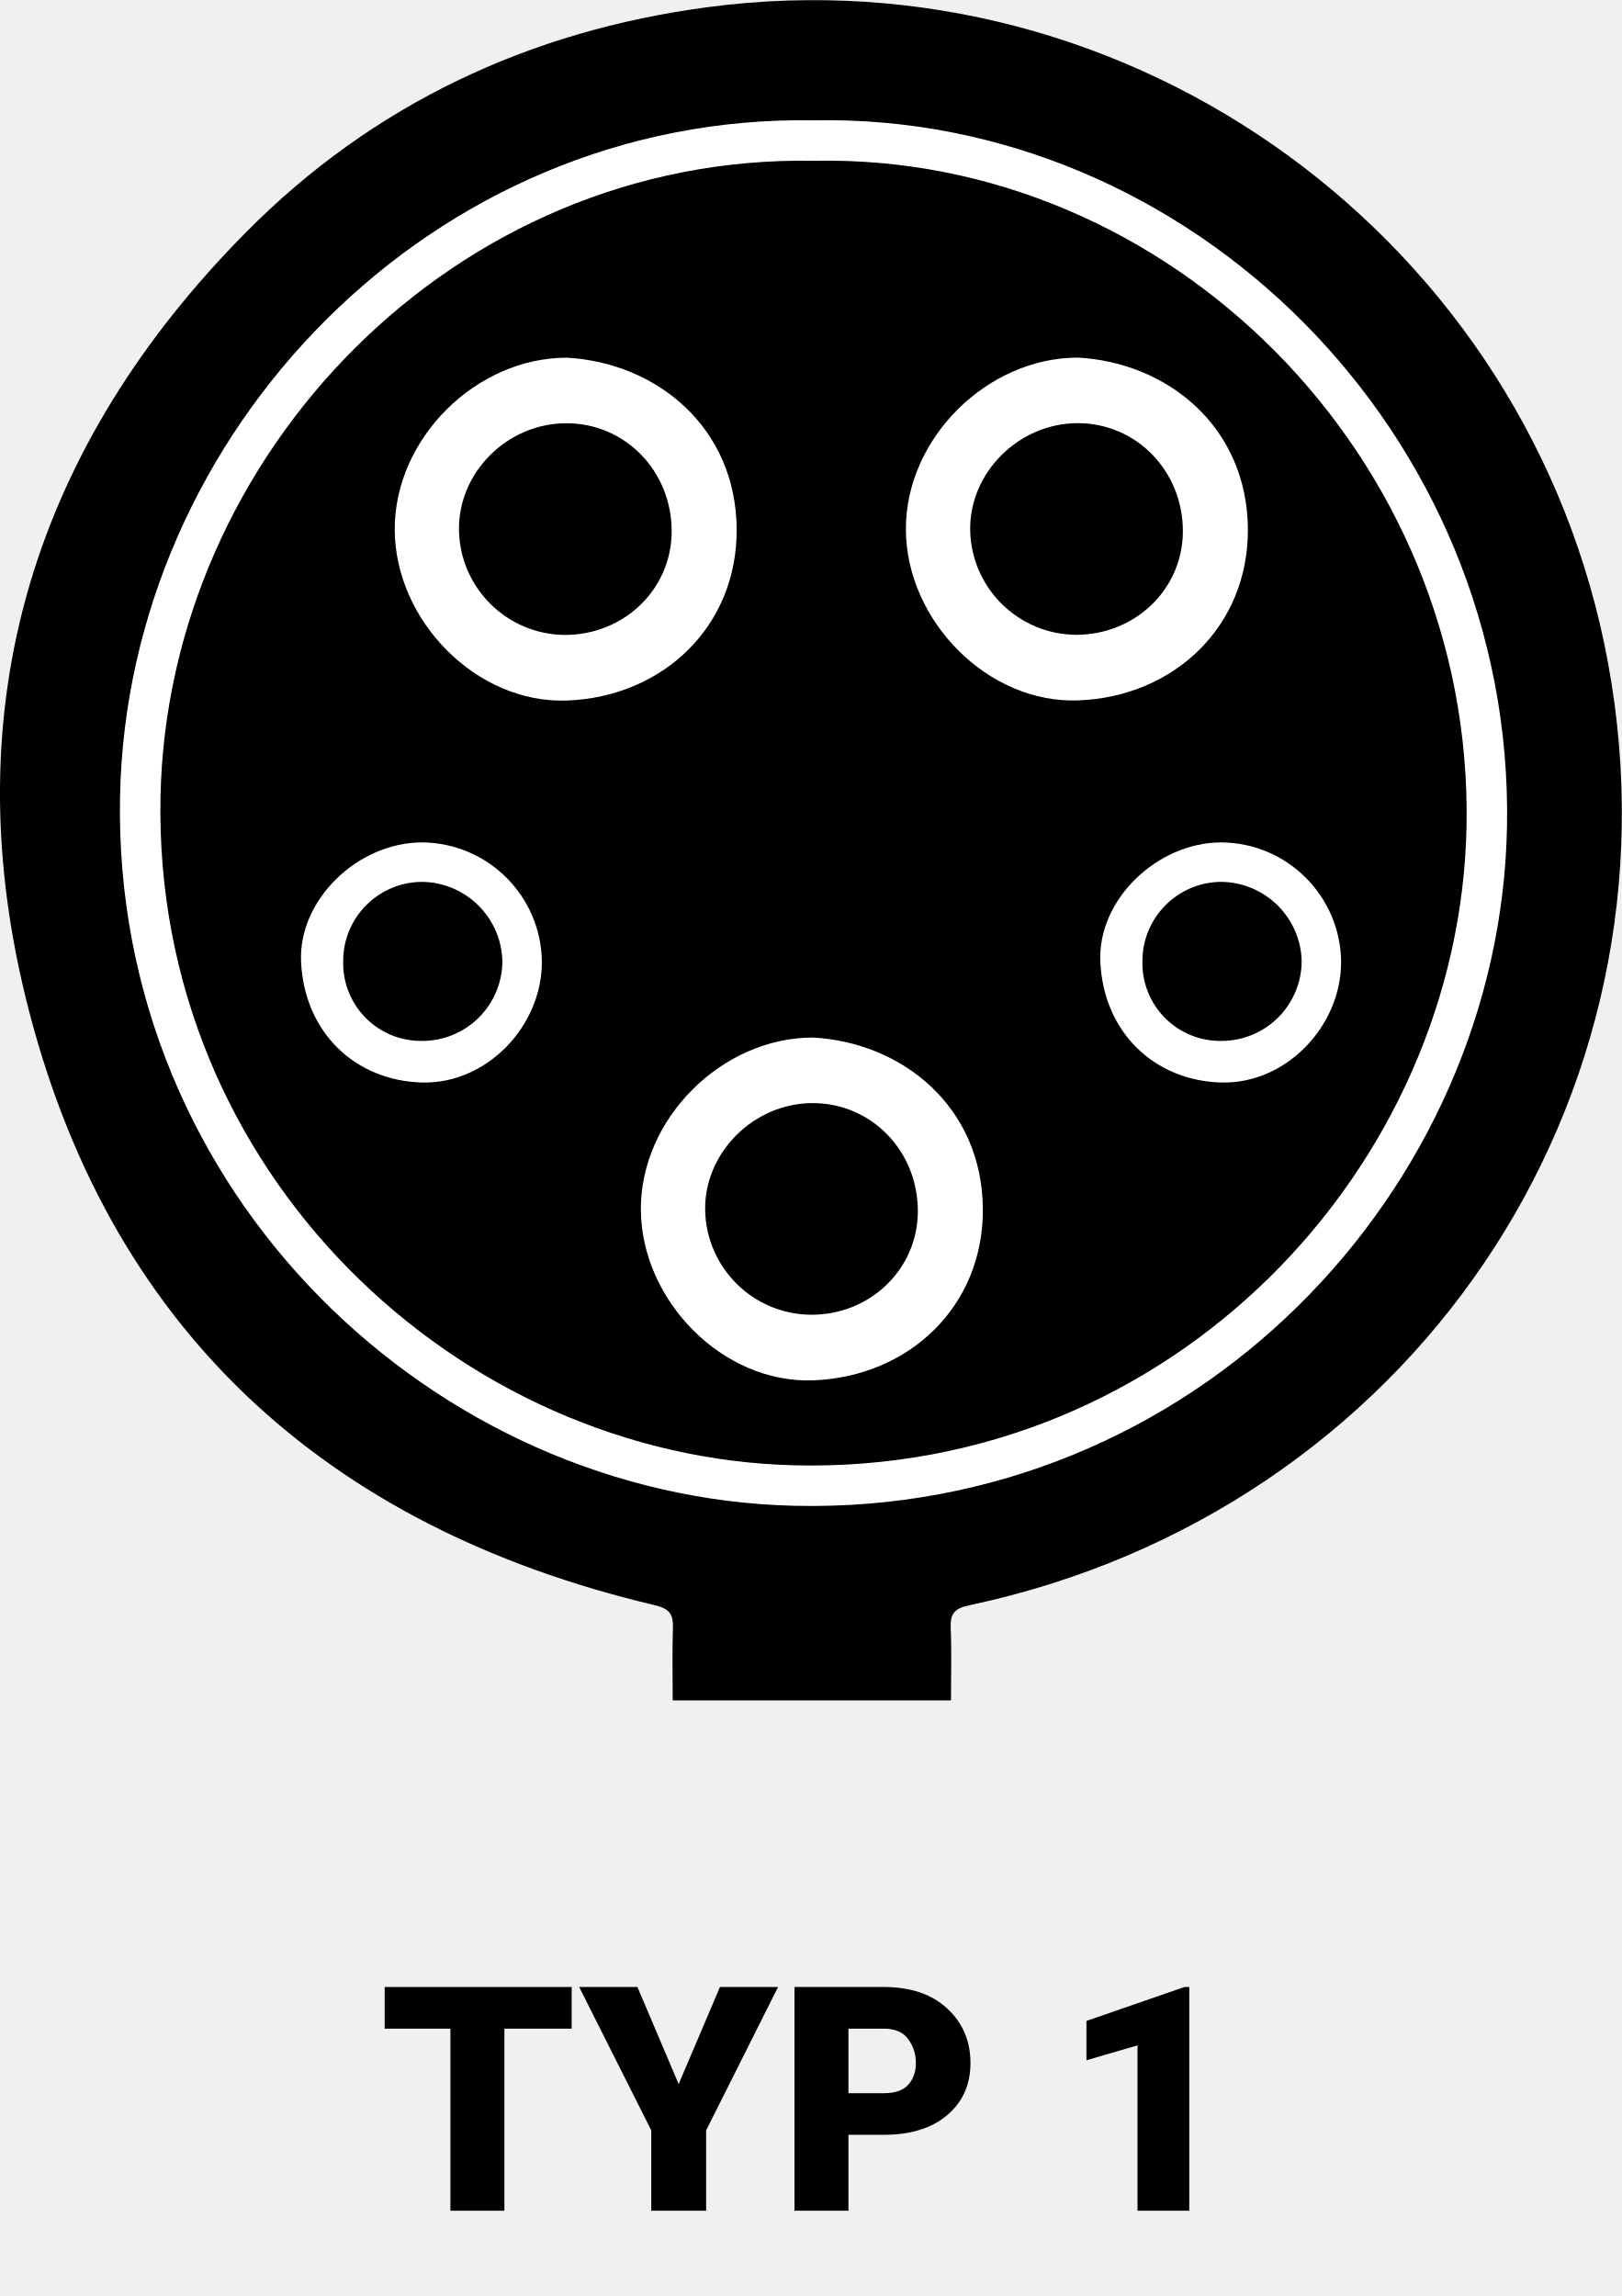
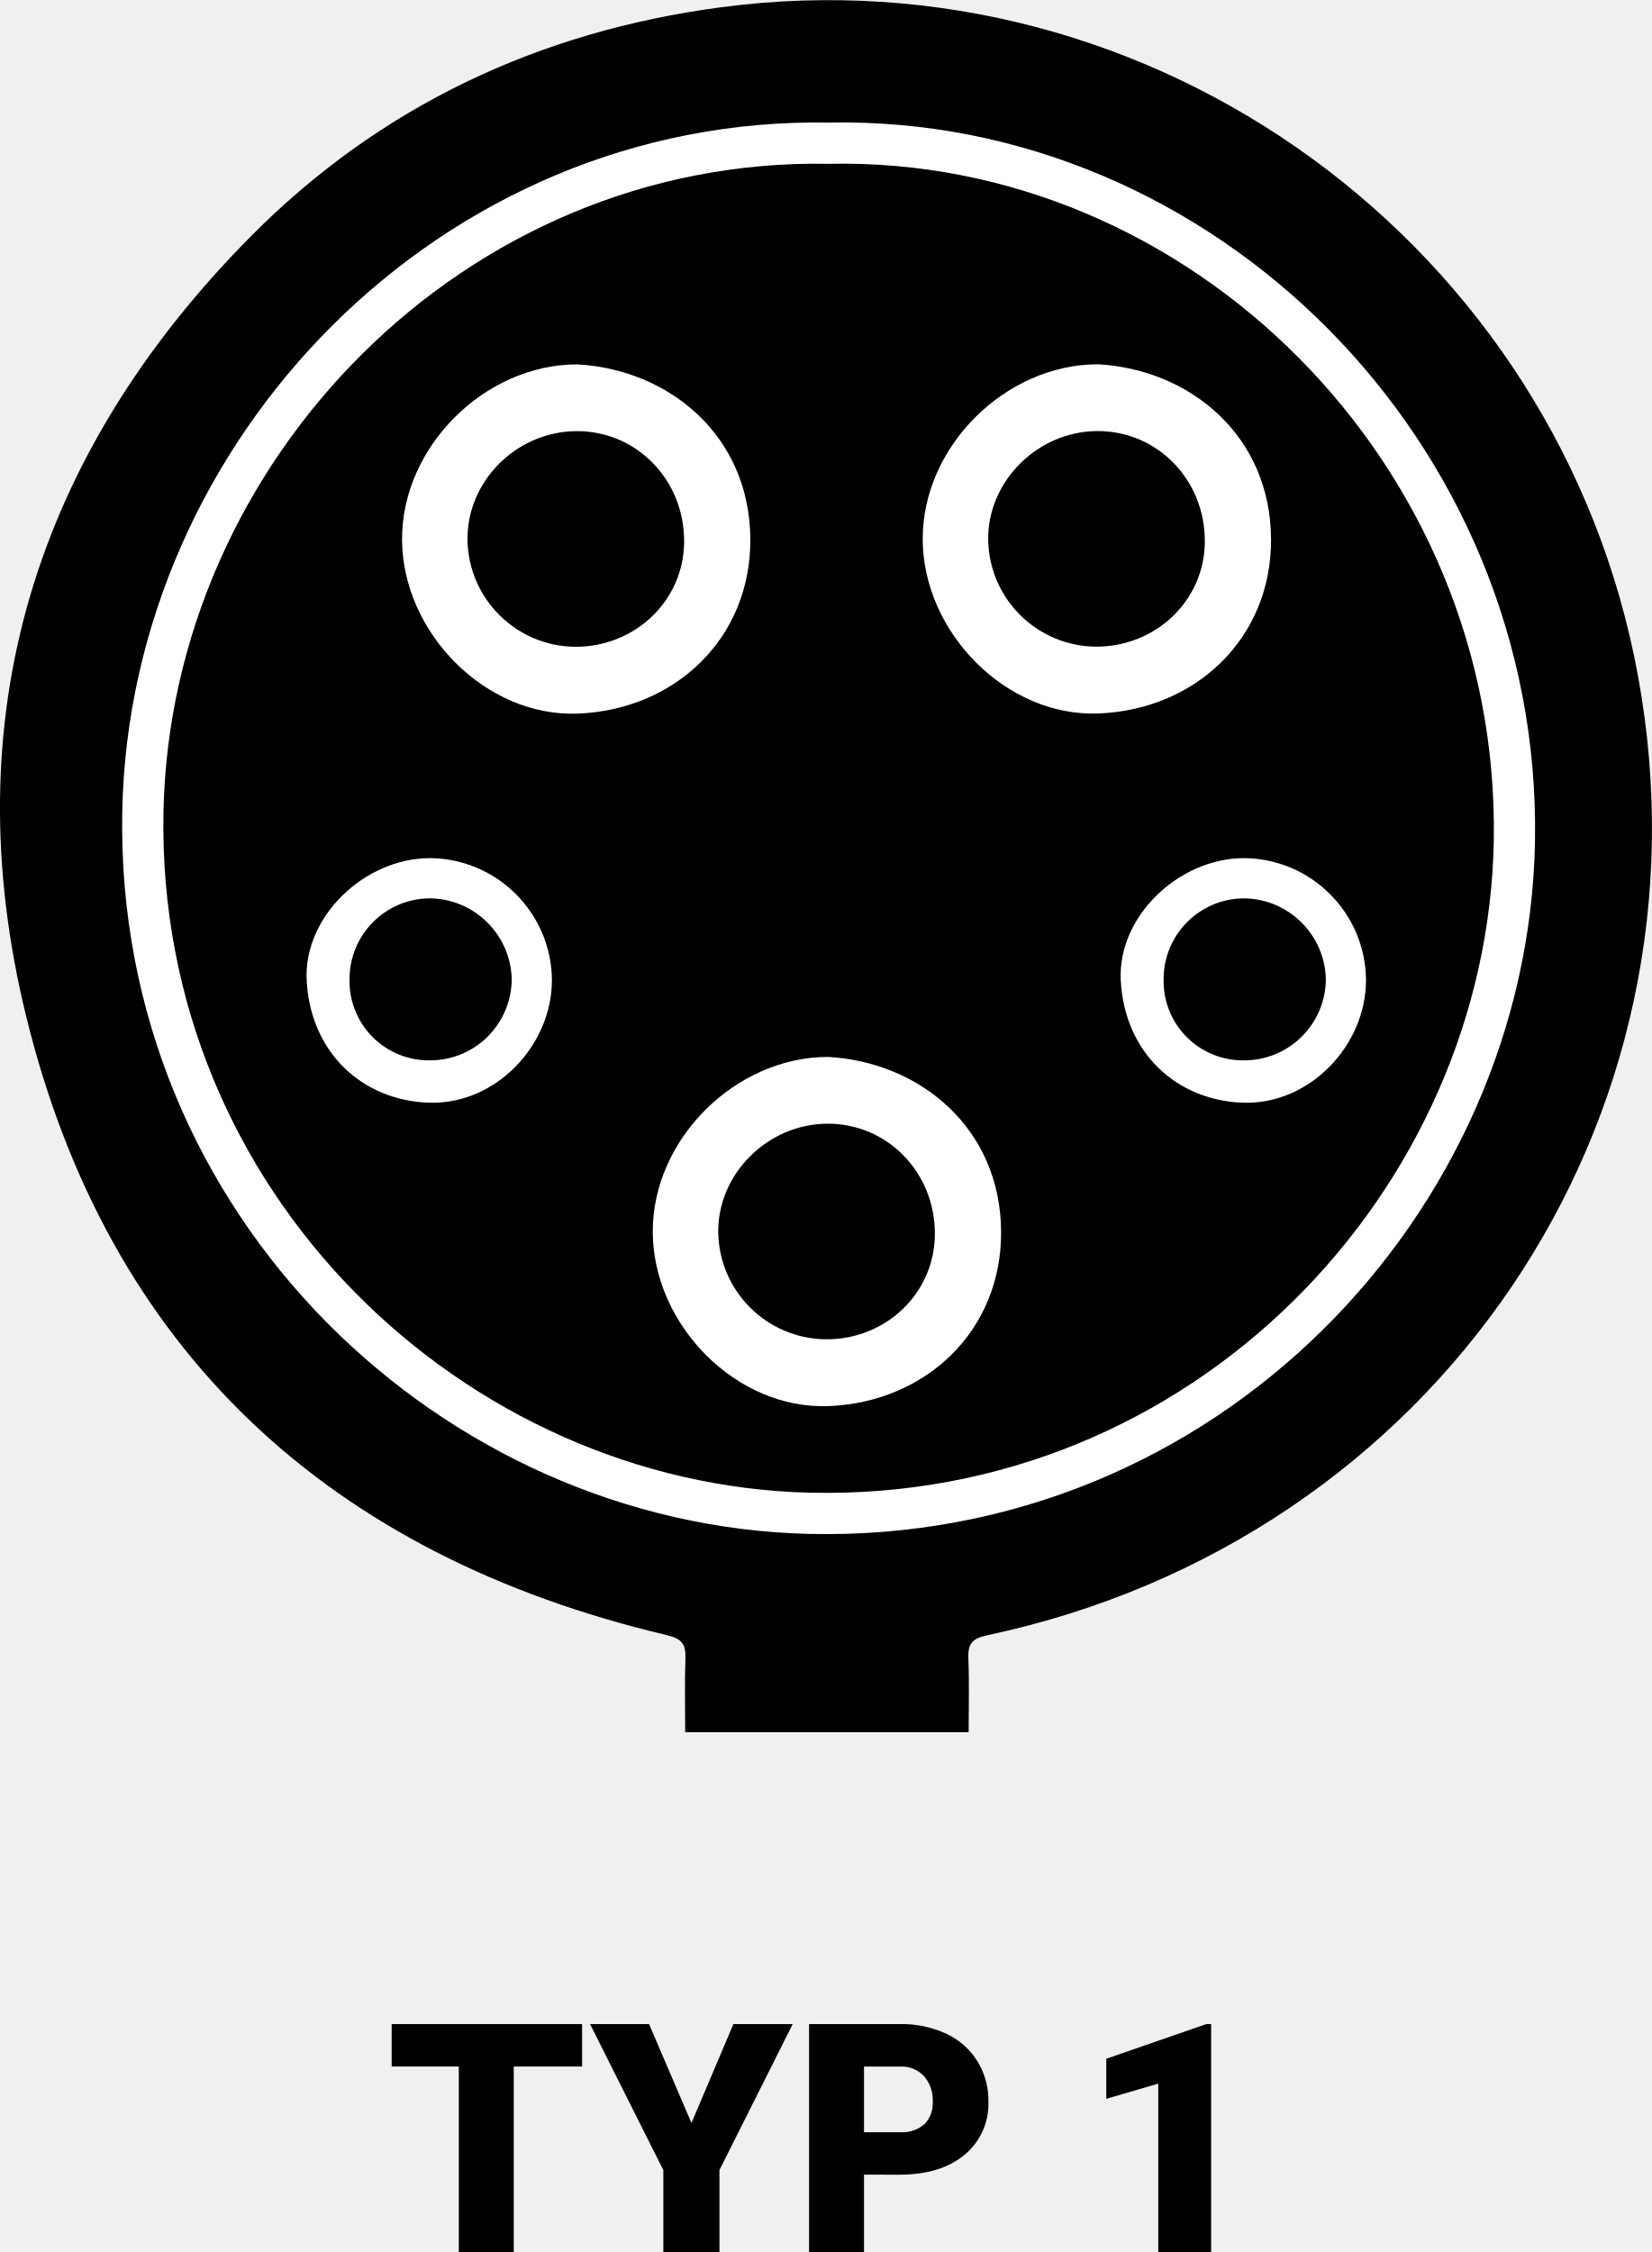
- <svg xmlns="http://www.w3.org/2000/svg" viewBox="0 0 360.75 510.74">
+ <svg xmlns="http://www.w3.org/2000/svg" viewBox="0 0 360.75 491.77">
  <defs>
-     <style>.cls-1{stroke:#fff;stroke-miterlimit:10;stroke-width:9px;}.cls-2{fill:#fff;}.cls-3{font-size:70px;font-family:Roboto-Black, Roboto;font-weight:800;}.cls-4{letter-spacing:0.01em;}</style>
+     <style>.cls-1{stroke:#fff;stroke-miterlimit:10;stroke-width:9px;}.cls-2{fill:#fff;}</style>
  </defs>
  <g id="Ebene_2" data-name="Ebene 2">
    <g id="Ebene_1-2" data-name="Ebene 1">
      <path d="M211.53,378.25h-61.9c0-5.46-.13-10.74.05-16,.1-3.1-.6-4.37-4.11-5.2C72.14,339.69,23.59,295.2,5.66,221.72-10.2,156.69,7.59,99.21,54.79,51.6c28.21-28.46,63-44.75,102.58-50,94.57-12.6,183.07,52,200.32,145.91,17.87,97.26-44.05,188.75-142,209.56-3.45.73-4.35,1.89-4.22,5.1C211.69,367.42,211.53,372.71,211.53,378.25Z" />
      <path class="cls-1" d="M181,31.27c-82.2-1.48-148.28,67.24-149.8,146-1.65,85.85,68.11,151.39,145.6,153.19,86.28,2,152.51-68.16,153.91-146.76C332.21,98.73,262.1,29.57,181,31.27Z" />
      <path class="cls-2" d="M126.1,79.57C146,80.68,163.73,95,163.86,117.74c.12,21.67-16.46,37.26-37.67,38.09-20.17.78-38.31-17.74-38.39-38S105.87,79.55,126.1,79.57Zm-.44,61.67c13.12,0,23.66-10.12,23.74-22.9.09-13.52-10.37-24.27-23.53-24.19s-23.94,11-23.78,23.76A23.73,23.73,0,0,0,125.66,141.24Z" />
      <path class="cls-2" d="M239.81,79.55c19.86,1.1,37.63,15.38,37.76,38.16.12,21.68-16.47,37.27-37.67,38.09-20.17.79-38.31-17.73-38.4-38S219.58,79.53,239.81,79.55Zm-.44,61.66c13.12,0,23.65-10.11,23.74-22.89.08-13.53-10.37-24.27-23.54-24.19-13,.09-23.94,11-23.77,23.75A23.72,23.72,0,0,0,239.37,141.21Z" />
      <path class="cls-2" d="M180.86,230.8c19.86,1.1,37.63,15.39,37.76,38.17.12,21.67-16.47,37.26-37.67,38.08-20.17.79-38.31-17.73-38.4-38S160.63,230.78,180.86,230.8Zm-.44,61.66c13.12.05,23.65-10.11,23.74-22.89.08-13.53-10.37-24.27-23.54-24.19-13,.09-23.94,11-23.77,23.75A23.72,23.72,0,0,0,180.42,292.46Z" />
      <path class="cls-2" d="M93.85,187.39A26.85,26.85,0,0,1,120.53,214c0,14.3-12.28,27.19-26.71,26.8-14.7-.41-26.08-11-26.85-26.79C66.29,200.15,79.59,187.43,93.85,187.39ZM76.33,213.88a17.3,17.3,0,0,0,17.42,17.67,17.82,17.82,0,0,0,18-17.81,18.09,18.09,0,0,0-17.89-17.57A17.62,17.62,0,0,0,76.33,213.88Z" />
      <path class="cls-2" d="M271.63,187.39A26.84,26.84,0,0,1,298.31,214c0,14.3-12.28,27.19-26.71,26.8-14.69-.41-26.08-11-26.85-26.79C244.08,200.15,257.37,187.43,271.63,187.39Zm-17.52,26.49a17.3,17.3,0,0,0,17.43,17.67,17.83,17.83,0,0,0,18-17.81,18.09,18.09,0,0,0-17.89-17.57A17.63,17.63,0,0,0,254.11,213.88Z" />
-       <text class="cls-3" transform="translate(84.3 491.77)">
-         <tspan class="cls-4">T</tspan>
-         <tspan x="44.67" y="0">YP 1</tspan>
-       </text>
+       <path d="M127.12,451.27H112.19v40.5h-12v-40.5H85.53V442h41.59Z" />
+       <path d="M151,463.6l9.16-21.6h12.95l-16,31.89v17.88H144.86V473.89l-16-31.89h12.88Z" />
+       <path d="M188.68,474.88v16.89h-12V442h19.86a23.14,23.14,0,0,1,10.1,2.1,15.84,15.84,0,0,1,6.8,6,16.29,16.29,0,0,1,2.41,8.8,14.4,14.4,0,0,1-5.21,11.64q-5.2,4.35-14.3,4.35Zm0-9.26h7.86a7.43,7.43,0,0,0,5.32-1.74,6.47,6.47,0,0,0,1.83-4.92,8,8,0,0,0-1.88-5.57,6.67,6.67,0,0,0-5.13-2.12h-8Z" />
+       <path d="M264.49,491.77H252.94V455l-11.35,3.32v-8.75L263.43,442h1.06Z" />
    </g>
  </g>
</svg>
